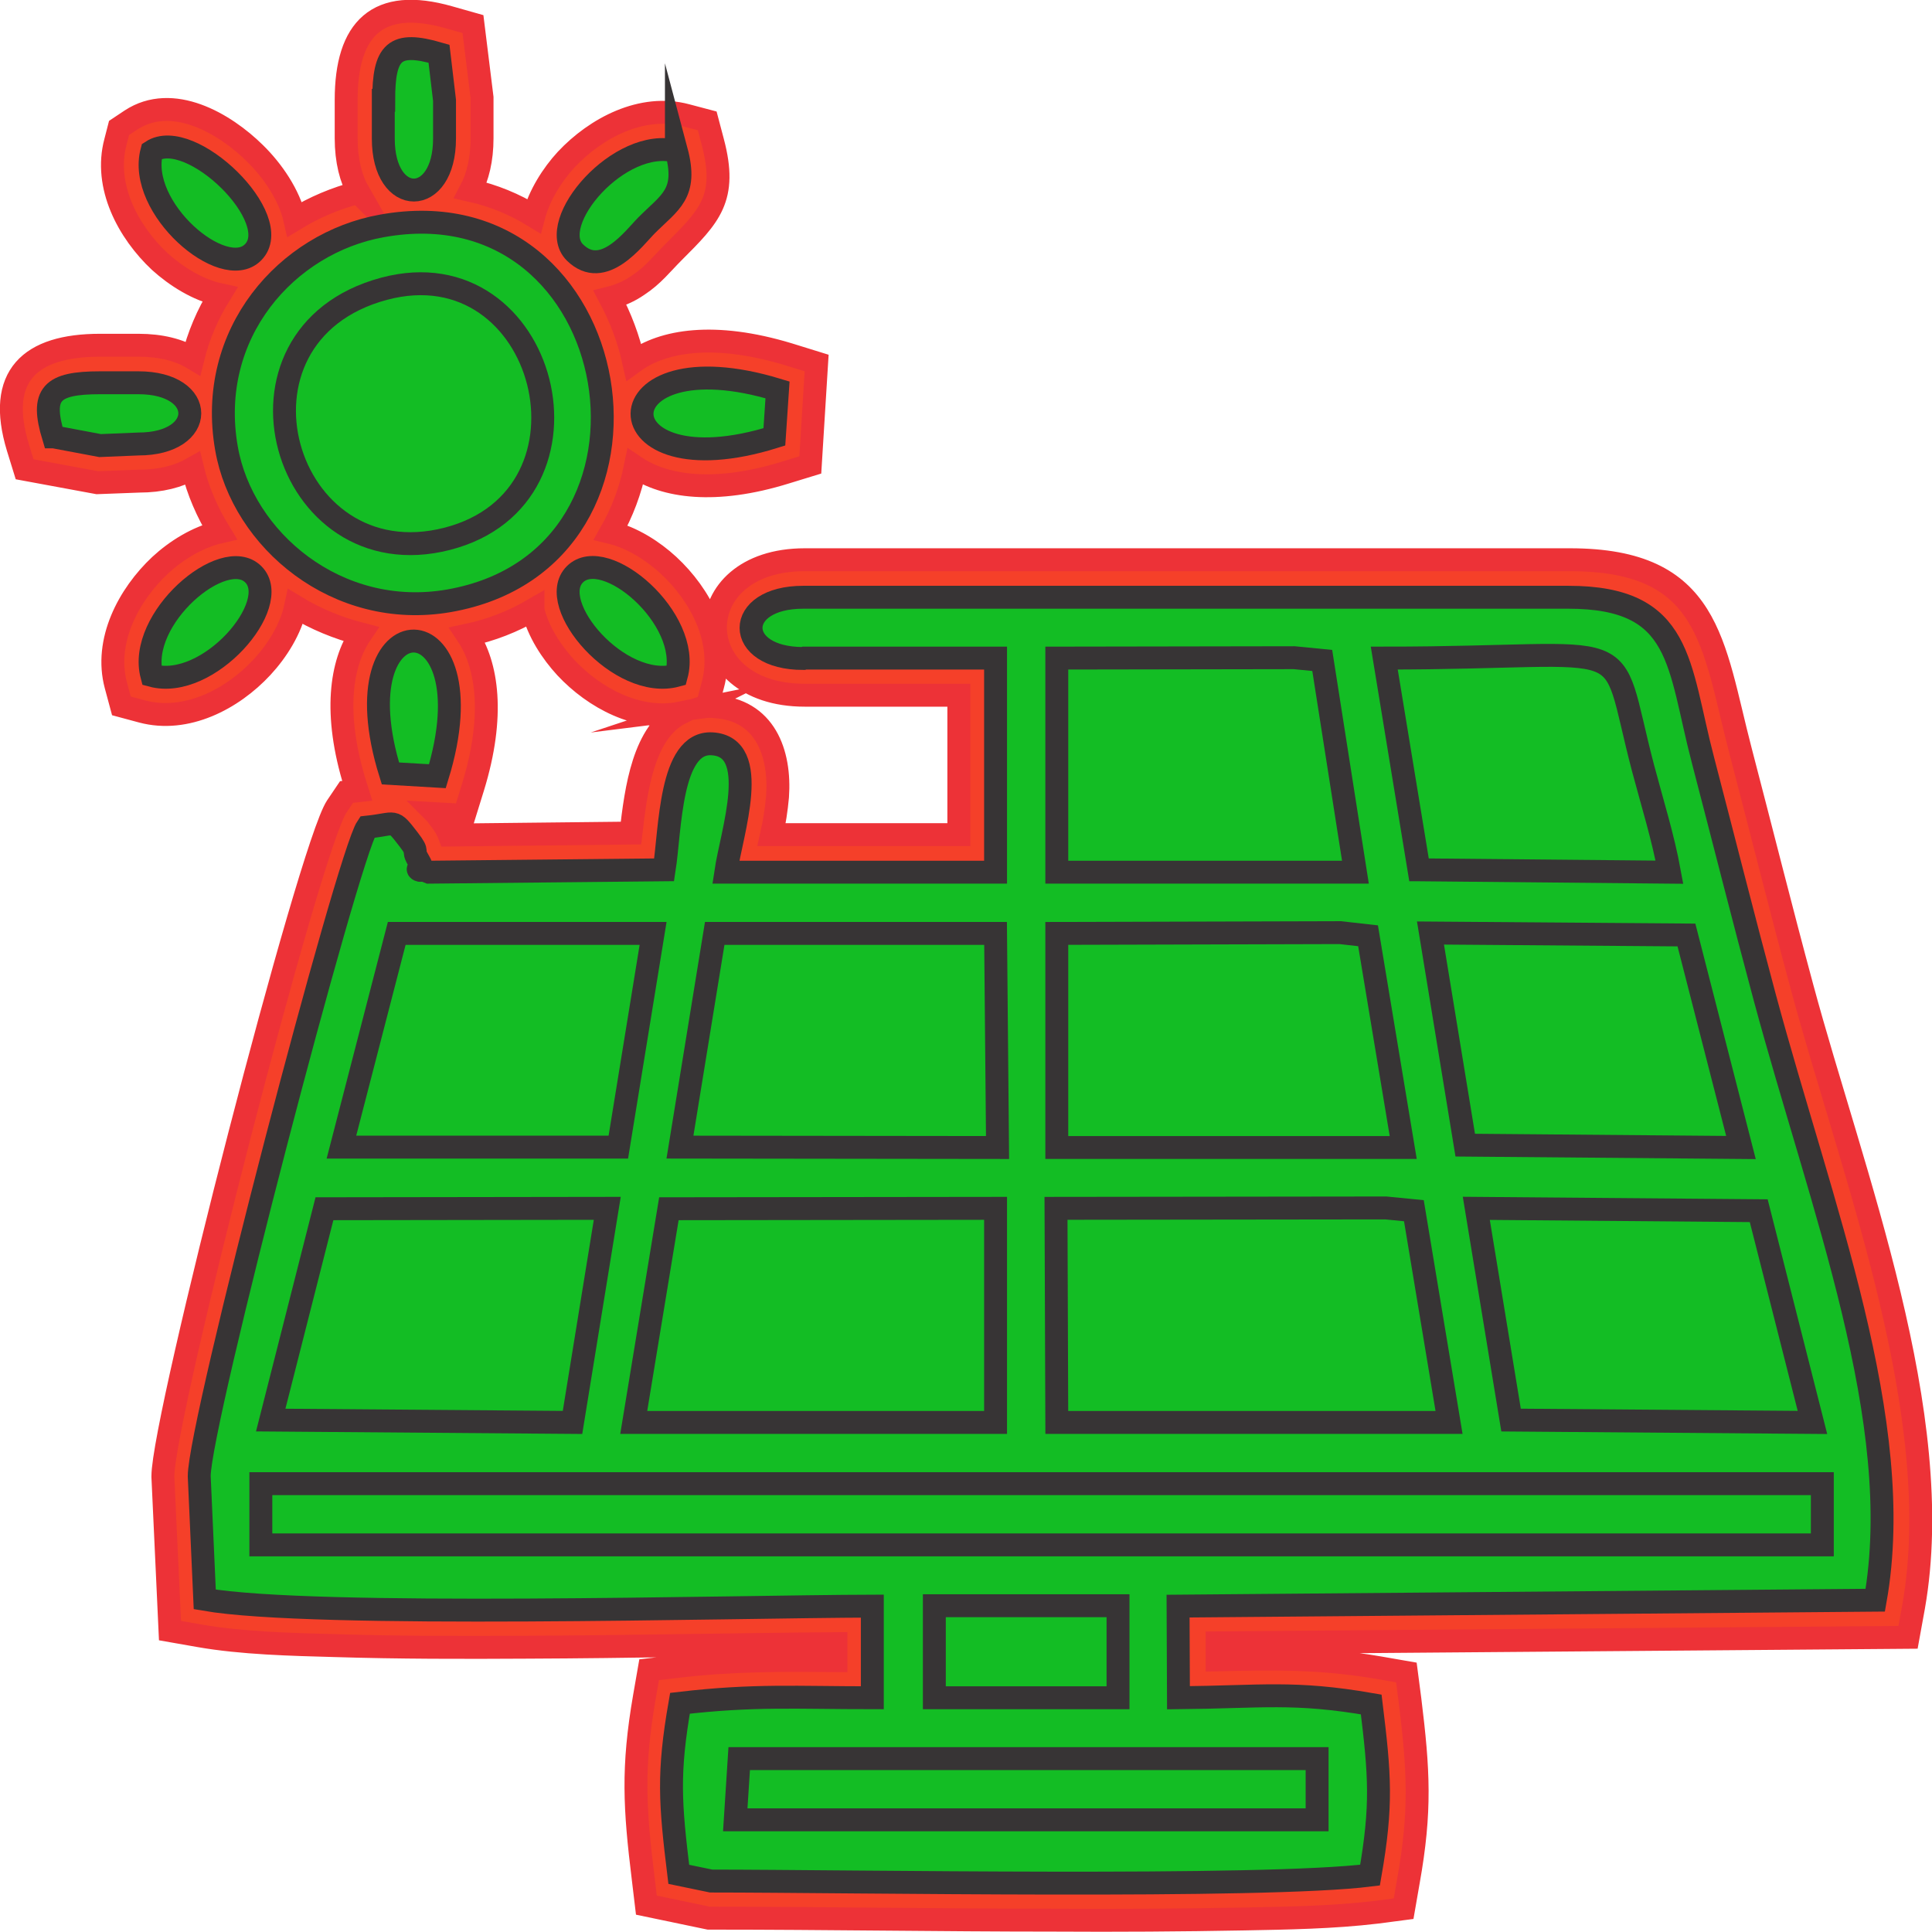
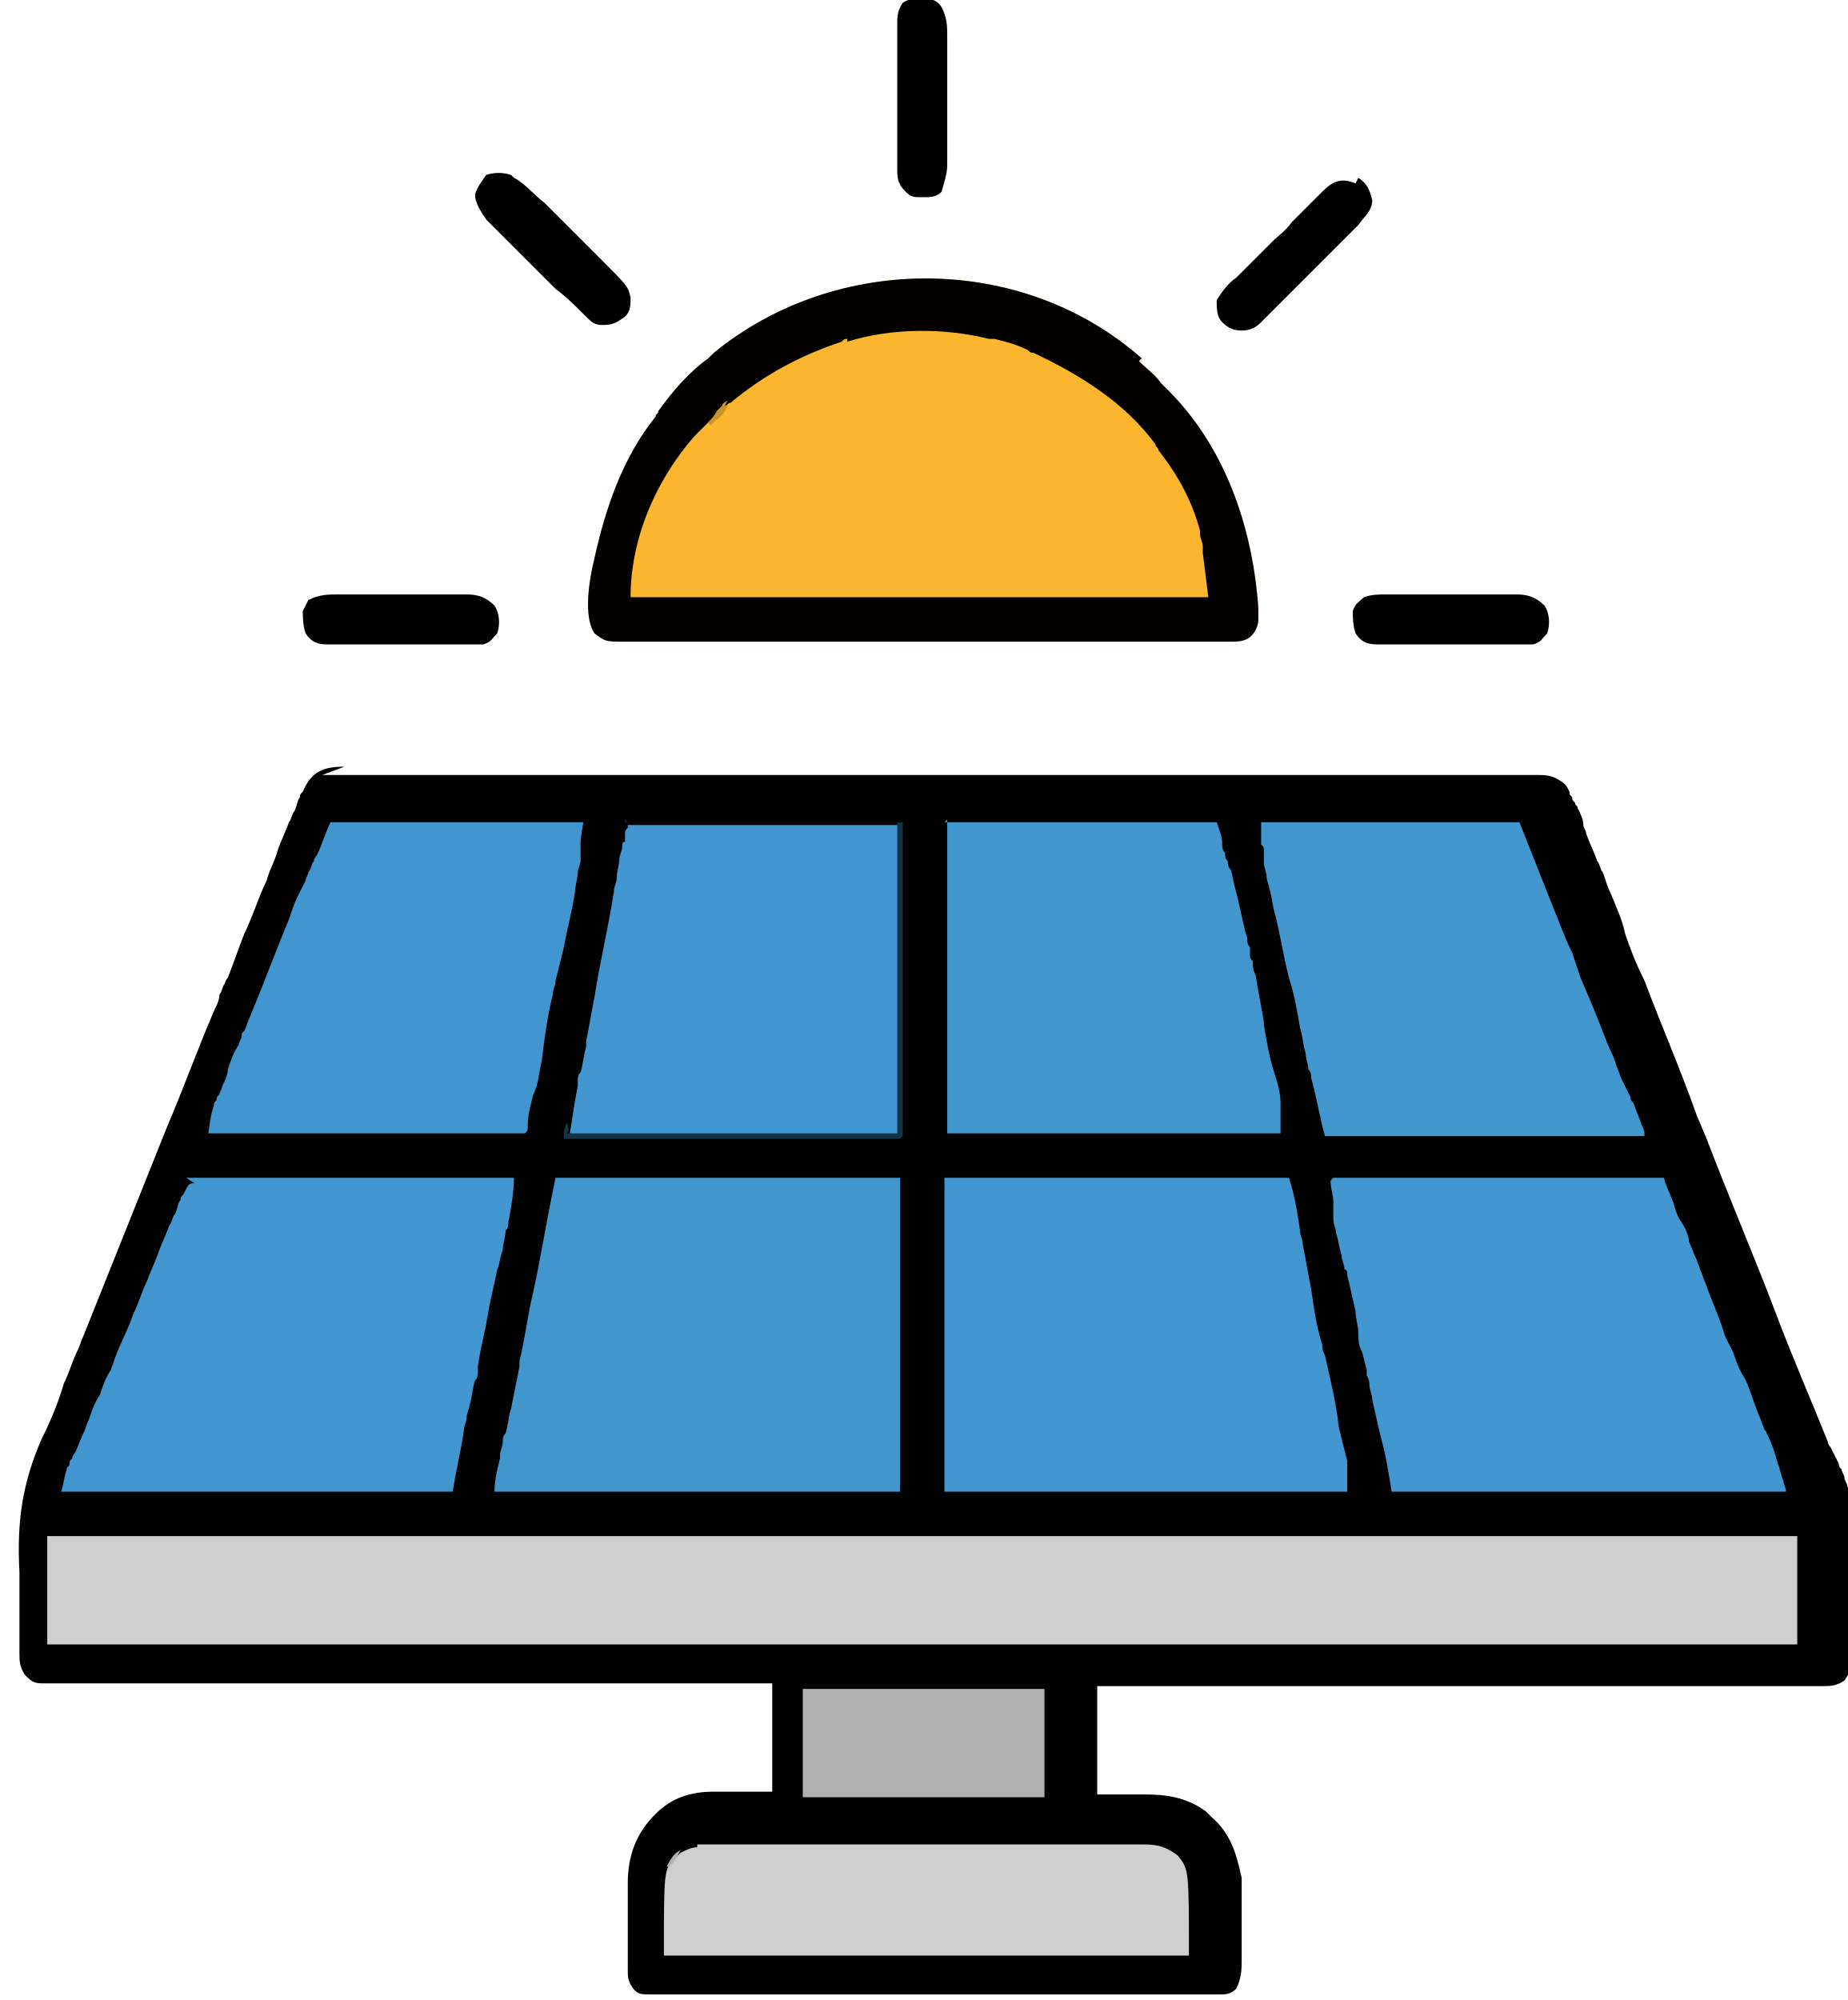
- <svg xmlns="http://www.w3.org/2000/svg" xml:space="preserve" width="16.846mm" height="16.847mm" version="1.1" style="shape-rendering:geometricPrecision; text-rendering:geometricPrecision; image-rendering:optimizeQuality; fill-rule:evenodd; clip-rule:evenodd" viewBox="0 0 48.9 48.91">
+ <svg xmlns="http://www.w3.org/2000/svg" xml:space="preserve" width="10.17mm" height="11.011mm" version="1.1" style="shape-rendering:geometricPrecision; text-rendering:geometricPrecision; image-rendering:optimizeQuality; fill-rule:evenodd; clip-rule:evenodd" viewBox="0 0 6.65 7.2">
  <defs>
    <style type="text/css">
   
-     .str1 {stroke:#373435;stroke-width:0.58;stroke-miterlimit:22.926}
-     .str0 {stroke:#ED3237;stroke-width:0.58;stroke-miterlimit:22.926}
-     .fil1 {fill:#13BD24}
-     .fil0 {fill:#F54029}
+     .fil9 {fill:black;fill-rule:nonzero}
+     .fil0 {fill:#010102;fill-rule:nonzero}
+     .fil7 {fill:#020100;fill-rule:nonzero}
+     .fil10 {fill:#163245;fill-rule:nonzero}
+     .fil3 {fill:#4296CE;fill-rule:nonzero}
+     .fil5 {fill:#4296CF;fill-rule:nonzero}
+     .fil6 {fill:#4297CF;fill-rule:nonzero}
+     .fil4 {fill:#4297D0;fill-rule:nonzero}
+     .fil8 {fill:#B0B0B0;fill-rule:nonzero}
+     .fil12 {fill:#B1B1B1;fill-rule:nonzero}
+     .fil11 {fill:#CD9326;fill-rule:nonzero}
+     .fil2 {fill:#CFCFCF;fill-rule:nonzero}
+     .fil1 {fill:#FBB52E;fill-rule:nonzero}
   
  </style>
  </defs>
  <g id="Camada_x0020_1">
-     <g id="_2550254969808">
-       <path class="fil0 str0" d="M9.08 4.88c-0.2,-0.35 -0.32,-0.81 -0.32,-1.38l0 -0.97c0,-1.8 0.79,-2.61 2.61,-2.09l0.6 0.17 0.23 1.86 0 1.03c0,0.54 -0.11,0.98 -0.29,1.32 0.58,0.13 1.11,0.35 1.6,0.65 0.14,-0.53 0.47,-1.05 0.82,-1.43 0.75,-0.8 1.92,-1.42 3.04,-1.12l0.53 0.14 0.14 0.53c0.38,1.43 -0.08,1.88 -0.99,2.79 -0.31,0.31 -0.52,0.59 -0.9,0.84 -0.23,0.16 -0.47,0.26 -0.71,0.32 0.26,0.49 0.47,1.03 0.6,1.62 0.74,-0.54 2.04,-0.76 3.92,-0.19l0.71 0.22 -0.16 2.58 -0.62 0.19c-1.8,0.56 -3.07,0.36 -3.81,-0.14 -0.12,0.59 -0.33,1.15 -0.62,1.66 0.54,0.13 1.07,0.47 1.46,0.83 0.81,0.75 1.43,1.91 1.12,3.04l-0.14 0.52 -0.06 0.02c0.08,-0.01 0.16,-0.01 0.24,-0 1.28,0.07 1.68,1.17 1.6,2.28 -0.03,0.33 -0.08,0.65 -0.15,0.96l4.74 0 -0 -3.53 -3.9 0c-3.01,0 -3.02,-3.43 0,-3.43l19.37 0c3.56,0 3.61,2.12 4.32,4.84 0.52,1.99 1.02,3.99 1.56,5.99 1.27,4.71 3.68,10.81 2.82,15.68l-0.14 0.77 -17.49 0.14 0 0.43c1.4,-0.03 2.58,-0.06 4.1,0.2l0.69 0.12 0.09 0.69c0.22,1.79 0.28,2.81 -0.04,4.6l-0.12 0.69 -0.69 0.09c-1.08,0.13 -2.26,0.15 -3.35,0.17 -1.6,0.03 -3.21,0.04 -4.82,0.03 -2.87,-0 -5.75,-0.05 -8.63,-0.05l-0.1 0 -1.58 -0.33 -0.08 -0.67c-0.22,-1.79 -0.28,-2.81 0.03,-4.6l0.12 -0.69 0.69 -0.08c1.4,-0.17 2.68,-0.16 4.04,-0.15l0 -0.43c-2.6,0.02 -5.2,0.08 -7.8,0.09 -1.63,0.01 -3.26,0.01 -4.88,-0.04 -1.1,-0.03 -2.36,-0.06 -3.44,-0.25l-0.74 -0.13 -0.18 -3.89 0 -0.02c0,-1.48 3.71,-15.91 4.4,-16.95l0.25 -0.37 0.27 -0.03 -0.05 -0.16c-0.56,-1.8 -0.36,-3.07 0.14,-3.81 -0.58,-0.15 -1.14,-0.38 -1.65,-0.69 -0.12,0.57 -0.47,1.12 -0.85,1.53 -0.75,0.81 -1.92,1.42 -3.04,1.12l-0.52 -0.14 -0.14 -0.52c-0.3,-1.12 0.32,-2.29 1.12,-3.04 0.4,-0.37 0.94,-0.71 1.5,-0.84 -0.3,-0.49 -0.54,-1.03 -0.68,-1.61 -0.35,0.2 -0.8,0.32 -1.35,0.32l-1.06 0.04 -1.84 -0.34 -0.17 -0.55c-0.55,-1.81 0.3,-2.59 2.08,-2.59l0.97 0c0.57,0 1.03,0.12 1.38,0.33 0.14,-0.57 0.37,-1.11 0.68,-1.61 -0.56,-0.12 -1.11,-0.47 -1.52,-0.84 -0.8,-0.75 -1.42,-1.91 -1.12,-3.03l0.09 -0.35 0.3 -0.2c1.05,-0.69 2.37,0.08 3.14,0.84 0.44,0.43 0.87,1.05 1.01,1.67 0.49,-0.3 1.03,-0.53 1.61,-0.68zm4.41 10.56c-0.5,0.29 -1.05,0.51 -1.66,0.64 0.5,0.75 0.7,2.03 0.14,3.85l-0.22 0.71 -0.72 -0.04c0.02,0.02 0.04,0.05 0.06,0.08 0.12,0.15 0.22,0.3 0.28,0.46l4.6 -0.05c0.13,-1.13 0.32,-2.57 1.26,-3.04 -1.08,0.22 -2.19,-0.38 -2.91,-1.15 -0.36,-0.39 -0.7,-0.91 -0.83,-1.45z" />
-     </g>
-     <g id="_2550254968224">
-       <path class="fil1 str1" d="M20.36 16.66l4.84 0 0 5.42 -6.83 0c0.15,-1.01 0.91,-3.18 -0.35,-3.25 -1.07,-0.06 -1.05,2.17 -1.21,3.19l-5.95 0.06c-0.62,-0.26 0.04,0.22 -0.27,-0.3 -0.19,-0.32 0.05,-0.14 -0.25,-0.53 -0.42,-0.54 -0.29,-0.39 -1.05,-0.31 -0.49,0.73 -4.25,15.09 -4.25,16.43l0.14 3.12c2.76,0.48 13.37,0.18 16.9,0.17l0 2.32c-1.93,0 -2.99,-0.08 -4.87,0.14 -0.31,1.78 -0.25,2.52 -0.03,4.33l0.82 0.17c3.46,0 13.98,0.19 16.68,-0.15 0.31,-1.78 0.25,-2.52 0.03,-4.32 -1.96,-0.34 -2.77,-0.19 -4.88,-0.17l-0.01 -2.32 17.65 -0.15c0.8,-4.51 -1.37,-9.96 -2.8,-15.27 -0.53,-1.97 -1.03,-3.96 -1.56,-5.99 -0.64,-2.43 -0.5,-4.13 -3.41,-4.13l-19.37 0c-1.76,0 -1.76,1.55 0,1.55z" />
-       <path class="fil1 str1" d="M9.66 5.72c-2.4,0.43 -4.44,2.72 -3.93,5.63 0.4,2.31 2.8,4.35 5.63,3.86 6.14,-1.07 4.57,-10.63 -1.7,-9.49z" />
-       <polygon class="fil1 str1" points="6.6,39.11 46.13,39.11 46.13,37.56 6.6,37.56 " />
-       <polygon class="fil1 str1" points="26.75,36.01 36.68,36.01 35.79,30.65 35.08,30.58 26.73,30.59 " />
-       <polygon class="fil1 str1" points="16.04,36.01 25.2,36.01 25.2,30.59 16.93,30.6 " />
-       <polygon class="fil1 str1" points="26.75,29.05 35.52,29.05 34.63,23.69 33.92,23.61 26.75,23.63 " />
-       <polygon class="fil1 str1" points="17.21,29.04 25.25,29.05 25.2,23.63 18.09,23.63 " />
-       <polygon class="fil1 str1" points="6.85,35.95 14.49,36.01 15.37,30.59 8.21,30.6 " />
-       <polygon class="fil1 str1" points="38.25,35.95 45.88,36.01 44.52,30.65 37.37,30.59 " />
-       <polygon class="fil1 str1" points="26.75,22.08 34.31,22.08 33.47,16.72 32.76,16.65 26.75,16.66 " />
-       <polygon class="fil1 str1" points="8.64,29.04 15.65,29.04 16.53,23.63 10.04,23.63 " />
-       <polygon class="fil1 str1" points="37.09,28.99 44.07,29.05 42.69,23.67 36.21,23.62 " />
-       <path class="fil1 str1" d="M9.72 7.31c-4.36,1.17 -2.57,7.4 1.6,6.33 4.15,-1.07 2.52,-7.43 -1.6,-6.33z" />
-       <path class="fil1 str1" d="M35.93 22.02l6.33 0.06c-0.16,-0.88 -0.44,-1.77 -0.67,-2.64 -0.93,-3.54 0.07,-2.78 -6.55,-2.78l0.88 5.36z" />
-       <polygon class="fil1 str1" points="18.61,46.07 33.34,46.07 33.34,44.52 18.71,44.52 " />
-       <polygon class="fil1 str1" points="23.65,42.98 28.3,42.98 28.3,40.65 23.65,40.65 " />
-       <path class="fil1 str1" d="M19.6 11.06l0.08 -1.19c-4.56,-1.39 -4.56,2.59 -0.08,1.19z" />
-       <path class="fil1 str1" d="M9.88 19.58l1.19 0.07c1.4,-4.55 -2.59,-4.55 -1.19,-0.07z" />
-       <path class="fil1 str1" d="M17.12 3.83c-1.43,-0.38 -3.32,1.81 -2.57,2.56 0.72,0.71 1.5,-0.37 1.82,-0.69 0.59,-0.59 1.04,-0.79 0.75,-1.88z" />
-       <path class="fil1 str1" d="M3.84 3.83c-0.38,1.43 1.81,3.31 2.56,2.56 0.84,-0.84 -1.58,-3.2 -2.56,-2.56z" />
-       <path class="fil1 str1" d="M1.36 11.06l1.17 0.22 0.97 -0.04c1.73,0 1.74,-1.55 0,-1.55l-0.97 0c-1.24,0 -1.51,0.28 -1.18,1.37z" />
-       <path class="fil1 str1" d="M3.84 17.1c1.43,0.39 3.32,-1.81 2.57,-2.56 -0.75,-0.75 -2.95,1.13 -2.57,2.56z" />
-       <path class="fil1 str1" d="M17.12 17.1c0.39,-1.43 -1.81,-3.32 -2.57,-2.56 -0.75,0.75 1.13,2.95 2.57,2.56z" />
-       <path class="fil1 str1" d="M9.7 2.54l0 0.97c0,1.74 1.55,1.73 1.55,0l0 -0.97 -0.14 -1.18c-1.13,-0.33 -1.4,-0.06 -1.4,1.18z" />
+     <g id="_2763552029216">
+       <path class="fil0" d="M1.16 2.79c0.01,-0 0.02,-0 0.02,-0 0.03,-0 0.05,0 0.08,0 0.02,-0 0.04,-0 0.06,-0 0.04,-0 0.08,-0 0.12,0 0.06,0 0.12,0 0.18,0 0.11,-0 0.21,-0 0.32,0 0.09,0 0.19,0 0.28,0 0.01,0 0.01,0 0.02,0 0.03,0 0.05,0 0.08,0 0.24,-0 0.47,0 0.71,0 0.21,0 0.42,0 0.63,0 0.01,0 0.03,0 0.04,0 0.01,0 0.01,0 0.02,0 0.03,0 0.07,0 0.1,0 0.01,0 0.01,0 0.02,-0 0.18,0 0.35,0 0.53,0 0.02,0 0.04,0 0.06,0 0.01,0 0.03,0 0.04,0 0.09,0 0.17,0 0.26,0 0.11,0 0.22,0 0.34,0 0.06,0 0.12,0 0.18,0 0.04,-0 0.08,0 0.12,0 0.02,0 0.05,0 0.07,0 0.02,-0 0.05,0 0.07,0 0.01,-0 0.01,-0 0.02,-0 0.04,0 0.06,0 0.1,0.03 0.01,0.01 0.01,0.01 0.02,0.03 0,0.01 0,0.01 0.01,0.02 0,0.01 0,0.01 0.01,0.02 0,0.01 0.01,0.01 0.01,0.02 0.01,0.02 0.02,0.04 0.02,0.06 0,0.01 0.01,0.02 0.01,0.03 0.01,0.03 0.03,0.07 0.04,0.1 0.01,0.01 0.01,0.03 0.02,0.04 0.01,0.03 0.02,0.06 0.03,0.08 0.02,0.05 0.04,0.09 0.05,0.14 0.02,0.06 0.04,0.11 0.07,0.17 0.06,0.16 0.13,0.32 0.19,0.49 0.01,0.02 0.02,0.05 0.03,0.07 0.08,0.21 0.17,0.42 0.25,0.63 0.06,0.16 0.13,0.32 0.19,0.47 0,0.01 0.01,0.02 0.01,0.02 0.01,0.02 0.02,0.04 0.03,0.06 0,0.01 0,0.01 0.01,0.02 0,0.01 0.01,0.02 0.01,0.03 0,0.01 0.01,0.02 0.01,0.03 0.03,0.06 0.02,0.13 0.02,0.2 0,0.01 0,0.03 0,0.04 -0,0.03 -0,0.05 -0,0.08 -0,0.03 -0,0.07 -0,0.1 0,0.03 -0,0.05 -0,0.08 -0,0.01 -0,0.03 -0,0.04 0,0.02 -0,0.04 -0,0.05 0,0.01 0,0.01 0,0.02 -0,0.04 -0.01,0.06 -0.03,0.09 -0.03,0.02 -0.05,0.02 -0.08,0.02 -0,0 -0.01,0 -0.01,0 -0.02,0 -0.03,0 -0.05,-0 -0.01,0 -0.02,0 -0.03,0 -0.03,0 -0.06,-0 -0.09,-0 -0.03,-0 -0.07,0 -0.1,0 -0.06,0 -0.11,-0 -0.17,-0 -0.08,-0 -0.16,-0 -0.24,-0 -0.13,-0 -0.26,-0 -0.4,-0 -0.13,-0 -0.26,-0 -0.39,-0 -0.01,0 -0.02,0 -0.02,0 -0.04,0 -0.08,0 -0.12,0 -0.33,-0 -0.66,-0 -0.99,-0 0,0.13 0,0.25 0,0.39 0.08,-0 0.08,-0 0.17,-0 0.08,-0 0.15,0.01 0.22,0.06 0.01,0.01 0.01,0.01 0.02,0.02 0.07,0.06 0.09,0.13 0.11,0.22 0,0.03 0,0.06 0,0.08 0,0.01 0,0.01 0,0.02 0,0.02 0,0.03 0,0.05 0,0.02 0,0.05 0,0.07 0,0.02 0,0.03 0,0.05 0,0.01 0,0.01 0,0.02 -0,0.04 -0,0.07 -0.02,0.11 -0.02,0.02 -0.04,0.02 -0.06,0.02 -0.01,0 -0.01,0 -0.02,0 -0.01,-0 -0.01,-0 -0.02,-0 -0.01,0 -0.02,0 -0.03,0 -0.02,0 -0.05,0 -0.07,0 -0.03,0 -0.05,0 -0.08,0 -0.05,0 -0.1,0 -0.15,0 -0.04,-0 -0.08,0 -0.12,0 -0.01,0 -0.02,0 -0.04,0 -0.01,0 -0.01,0 -0.02,0 -0.11,0 -0.23,0 -0.34,0 -0.1,-0 -0.21,0 -0.31,0 -0.11,0 -0.21,0 -0.32,0 -0.06,-0 -0.12,0 -0.18,0 -0.05,0 -0.1,0 -0.15,0 -0.03,-0 -0.05,-0 -0.08,0 -0.03,0 -0.06,0 -0.08,-0 -0.01,0 -0.02,0 -0.02,0 -0.06,-0 -0.06,-0 -0.08,-0.02 -0.02,-0.03 -0.02,-0.04 -0.02,-0.07 -0,-0.01 -0,-0.02 -0,-0.02 0,-0.01 -0,-0.02 -0,-0.03 -0,-0.01 -0,-0.02 -0,-0.03 -0,-0.02 -0,-0.04 -0,-0.06 -0,-0.02 -0,-0.04 -0,-0.06 -0,-0.03 -0,-0.06 -0,-0.08 -0,-0.01 -0,-0.02 -0,-0.03 0,-0.1 0.03,-0.18 0.1,-0.25 0.06,-0.06 0.13,-0.08 0.21,-0.08 0.01,0 0.01,0 0.02,0 0.02,0 0.04,0 0.06,0 0.04,0 0.09,0 0.13,0 0,-0.13 0,-0.25 0,-0.39 -0.05,0 -0.05,0 -0.1,0 -0.3,0 -0.61,0 -0.91,0 -0.04,0 -0.08,0 -0.12,0 -0.01,0 -0.02,0 -0.02,0 -0.13,0 -0.26,0 -0.39,0 -0.13,0 -0.26,0 -0.4,0 -0.08,0 -0.16,0 -0.24,0 -0.06,0 -0.11,0 -0.17,0 -0.03,0 -0.06,0 -0.1,0 -0.03,0 -0.06,0 -0.09,0 -0.01,0 -0.02,0 -0.03,0 -0.01,0 -0.03,0 -0.04,-0 -0.01,0 -0.01,0 -0.02,0 -0.03,-0 -0.04,-0.01 -0.06,-0.03 -0.02,-0.03 -0.02,-0.05 -0.02,-0.08 -0,-0.01 -0,-0.01 -0,-0.02 -0,-0.06 -0,-0.12 -0,-0.18 -0,-0.03 -0,-0.06 -0,-0.09 -0.01,-0.18 0.01,-0.32 0.08,-0.48 0.03,-0.06 0.06,-0.13 0.08,-0.2 0.02,-0.04 0.03,-0.08 0.05,-0.12 0.01,-0.02 0.01,-0.03 0.02,-0.05 0.1,-0.25 0.2,-0.5 0.3,-0.75 0.06,-0.14 0.11,-0.28 0.17,-0.42 0.01,-0.02 0.02,-0.04 0.02,-0.06 0.01,-0.01 0.01,-0.03 0.02,-0.04 0,-0.01 0.01,-0.02 0.01,-0.02 0.02,-0.05 0.04,-0.11 0.06,-0.16 0.03,-0.06 0.05,-0.13 0.08,-0.19 0.01,-0.04 0.03,-0.07 0.04,-0.11 0.01,-0.03 0.03,-0.07 0.04,-0.1 0.01,-0.01 0.01,-0.03 0.02,-0.04 0.01,-0.02 0.01,-0.04 0.02,-0.05 0,-0.01 0,-0.01 0.01,-0.02 0.03,-0.07 0.07,-0.09 0.15,-0.09z" />
+       <path class="fil1" d="M4.1 1.3c0.03,0.03 0.06,0.05 0.08,0.08 0,0 0.01,0.01 0.01,0.01 0.22,0.21 0.32,0.51 0.34,0.8 0,0.01 0,0.01 0,0.02 0,0.01 0,0.01 0,0.02 -0,0.03 -0.02,0.06 -0.04,0.07 -0.02,0.01 -0.04,0.01 -0.06,0.01 -0.01,0 -0.02,0 -0.02,0 -0.01,0 -0.02,0 -0.03,0 -0.01,0 -0.02,0 -0.03,0 -0.03,0 -0.05,0 -0.08,0 -0.03,0 -0.06,0 -0.08,0 -0.07,0 -0.14,0 -0.2,0 -0.03,0 -0.06,0 -0.1,0 -0.11,0 -0.21,0 -0.32,0 -0.03,0 -0.06,0 -0.08,0 -0.01,0 -0.01,0 -0.02,0 -0.11,0 -0.22,0 -0.33,0 -0.11,0 -0.23,0 -0.34,0 -0.06,0 -0.13,0 -0.19,0 -0.05,0 -0.11,0 -0.16,0 -0.03,0 -0.06,0 -0.08,0 -0.03,0 -0.05,0 -0.08,0 -0.01,0 -0.03,0 -0.04,0 -0.07,-0 -0.07,-0 -0.11,-0.03 -0.04,-0.06 -0.02,-0.19 -0,-0.27 0.04,-0.18 0.1,-0.36 0.22,-0.51 0,-0.01 0.01,-0.01 0.01,-0.02 0.05,-0.07 0.11,-0.14 0.18,-0.19 0.01,-0.01 0.01,-0.01 0.02,-0.02 0.44,-0.36 1.11,-0.36 1.54,0.02z" />
+       <path class="fil2" d="M0.17 5.53c2.08,0 4.16,0 6.3,0 0,0.13 0,0.26 0,0.39 -2.08,0 -4.16,0 -6.3,0 0,-0.13 0,-0.26 0,-0.39z" />
+       <path class="fil3" d="M2 4.24c0.41,0 0.82,0 1.24,0 0,0.37 0,0.75 0,1.13 -0.48,0 -0.96,0 -1.46,0 0,-0.04 0.01,-0.08 0.02,-0.12 0,-0 0,-0.01 0,-0.01 0,-0.02 0.01,-0.03 0.01,-0.05 0,-0.01 0,-0.02 0.01,-0.03 0.01,-0.03 0.01,-0.06 0.02,-0.09 0.01,-0.05 0.02,-0.1 0.03,-0.15 0,-0.01 0,-0.01 0,-0.02 0.02,-0.08 0.03,-0.17 0.05,-0.25 0.03,-0.14 0.05,-0.27 0.08,-0.41z" />
+       <path class="fil4" d="M3.4 4.24c0.41,0 0.82,0 1.24,0 0.02,0.06 0.03,0.12 0.04,0.19 0,0.02 0.01,0.03 0.01,0.05 0.01,0.05 0.02,0.11 0.03,0.16 0.01,0.07 0.02,0.14 0.04,0.2 0,0.01 0,0.02 0.01,0.04 0.02,0.09 0.04,0.17 0.05,0.26 0.01,0.04 0.02,0.08 0.03,0.12 0,0.01 0,0.01 0,0.02 0,0.01 0,0.01 0,0.02 0,0.01 0,0.01 0,0.01 0,0.02 0,0.04 0,0.06 -0.48,0 -0.96,0 -1.45,0 0,-0.37 0,-0.74 0,-1.12z" />
+       <path class="fil4" d="M4.8 4.24c0.39,0 0.79,0 1.19,0 0.01,0.04 0.03,0.07 0.04,0.11 0.01,0.03 0.01,0.03 0.03,0.06 0.01,0.02 0.02,0.04 0.02,0.06 0.01,0.02 0.02,0.05 0.03,0.07 0,0.01 0.01,0.02 0.01,0.03 0.01,0.02 0.01,0.03 0.02,0.05 0.02,0.06 0.05,0.12 0.07,0.19 0.01,0.02 0.02,0.04 0.03,0.06 0.01,0.03 0.02,0.06 0.04,0.09 0.02,0.04 0.03,0.08 0.05,0.13 0.01,0.02 0.01,0.03 0.02,0.05 0,0.01 0.01,0.01 0.01,0.02 0.02,0.04 0.03,0.07 0.04,0.11 0.01,0.02 0.01,0.04 0.02,0.06 0,0.01 0.01,0.03 0.01,0.04 -0.47,0 -0.94,0 -1.42,0 -0.01,-0.06 -0.02,-0.13 -0.04,-0.2 -0.01,-0.04 -0.02,-0.09 -0.03,-0.13 -0,-0.02 -0.01,-0.04 -0.01,-0.05 -0,-0.01 -0,-0.02 -0.01,-0.04 -0,-0.01 -0,-0.01 -0,-0.02 -0.01,-0.03 -0.01,-0.05 -0.02,-0.07 -0.01,-0.02 -0.01,-0.04 -0.01,-0.06 -0,-0.03 -0.01,-0.05 -0.01,-0.08 -0.01,-0.04 -0.02,-0.09 -0.03,-0.13 -0,-0.01 -0,-0.02 -0.01,-0.02 -0,-0.02 -0.01,-0.03 -0.01,-0.05 -0.01,-0.03 -0.01,-0.05 -0.02,-0.08 -0,-0.02 -0.01,-0.03 -0.01,-0.05 -0,-0.01 -0,-0.02 -0,-0.02 -0,-0.01 -0,-0.01 -0,-0.02 -0,-0.01 -0,-0.01 -0,-0.02 -0,-0.03 -0.01,-0.05 -0.01,-0.08z" />
+       <path class="fil4" d="M0.67 4.24c0.01,0 0.02,0 0.03,0 0,0 0.01,0 0.01,0 0.02,0 0.03,0 0.05,0 0.01,0 0.02,0 0.04,0 0.03,0 0.06,0 0.1,0 0.03,0 0.07,0 0.1,0 0.06,0 0.13,0 0.19,0 0.07,0 0.14,0 0.22,0 0.15,0 0.29,0 0.44,0 -0,0.05 -0.01,0.11 -0.02,0.16 -0,0.01 -0,0.02 -0.01,0.03 -0,0.02 -0.01,0.05 -0.01,0.07 -0.01,0.02 -0.01,0.05 -0.02,0.07 -0.01,0.05 -0.02,0.09 -0.03,0.14 -0.01,0.07 -0.03,0.14 -0.04,0.21 -0,0.01 -0,0.01 -0,0.02 -0,0.01 -0,0.02 -0.01,0.03 -0.01,0.03 -0.01,0.06 -0.02,0.09 -0,0.01 -0.01,0.03 -0.01,0.04 -0,0.02 -0.01,0.03 -0.01,0.05 -0.01,0.07 -0.03,0.15 -0.04,0.22 -0.47,0 -0.93,0 -1.41,0 0.01,-0.03 0.01,-0.05 0.02,-0.08 0,-0.01 0.01,-0.01 0.01,-0.02 0,-0.01 0,-0.01 0.01,-0.02 0,-0.01 0.01,-0.02 0.01,-0.02 0.01,-0.02 0.02,-0.05 0.03,-0.07 0.01,-0.02 0.01,-0.03 0.02,-0.05 0.01,-0.03 0.02,-0.06 0.04,-0.09 0.01,-0.03 0.02,-0.06 0.04,-0.09 0,-0.01 0.01,-0.02 0.01,-0.03 0.02,-0.06 0.05,-0.11 0.07,-0.17 0.02,-0.04 0.03,-0.08 0.05,-0.12 0.01,-0.03 0.03,-0.07 0.04,-0.1 0.01,-0.03 0.03,-0.07 0.04,-0.1 0.01,-0.01 0.01,-0.03 0.02,-0.04 0.01,-0.02 0.01,-0.04 0.02,-0.05 0,-0.01 0,-0.01 0.01,-0.02 0.02,-0.04 0.02,-0.04 0.04,-0.04z" />
+       <path class="fil3" d="M3.4 2.96c0.32,0 0.64,0 0.98,0 0.01,0.03 0.02,0.05 0.02,0.08 0,0.01 0,0.02 0.01,0.03 0,0.01 0,0.02 0.01,0.03 0,0.01 0,0.02 0.01,0.03 0.01,0.03 0.01,0.05 0.02,0.08 0.01,0.04 0.02,0.09 0.03,0.13 0,0.01 0.01,0.03 0.01,0.04 0,0.01 0,0.02 0.01,0.03 0,0.01 0,0.02 0,0.02 0,0.02 0,0.02 0.01,0.03 0,0.02 0,0.03 0.01,0.05 0.01,0.06 0.02,0.11 0.03,0.17 0,0 0,0.01 0,0.01 0.01,0.06 0.02,0.12 0.04,0.18 0.01,0.03 0.02,0.07 0.02,0.1 0,0.01 0,0.01 0,0.02 0,0.01 0,0.01 0,0.02 0,0 0,0.01 0,0.01 0,0.02 0,0.04 0,0.06 -0.4,0 -0.79,0 -1.2,0 0,-0.37 0,-0.75 0,-1.13z" />
+       <path class="fil4" d="M2.26 2.97c0.32,0 0.64,0 0.98,0 0,0.37 0,0.74 0,1.12 -0.39,0 -0.79,0 -1.19,0 0.02,-0.13 0.02,-0.13 0.03,-0.18 0,-0.01 0,-0.01 0,-0.02 0,-0.01 0,-0.02 0.01,-0.03 0.01,-0.03 0.01,-0.06 0.02,-0.09 0,-0.01 0,-0.01 0,-0.02 0.01,-0.05 0.02,-0.11 0.03,-0.16 0.02,-0.13 0.05,-0.25 0.07,-0.38 0,-0.02 0.01,-0.03 0.01,-0.05 0,-0.02 0.01,-0.05 0.01,-0.07 0,-0.01 0.01,-0.03 0.01,-0.04 0,-0.01 0,-0.02 0.01,-0.02 0,-0.01 0,-0.01 0,-0.02 0,-0.02 0,-0.02 0.01,-0.03z" />
+       <path class="fil5" d="M1.16 2.96c0.31,0 0.62,0 0.94,0 -0.01,0.06 -0.01,0.06 -0.01,0.08 -0,0.01 -0,0.01 -0,0.02 -0,0.01 -0,0.01 -0,0.02 -0,0.01 -0,0.01 -0,0.02 -0,0.01 -0.01,0.03 -0.01,0.04 -0,0.02 -0.01,0.05 -0.01,0.07 -0.01,0.07 -0.03,0.14 -0.04,0.2 -0.01,0.04 -0.02,0.08 -0.03,0.12 -0,0.02 -0.01,0.03 -0.01,0.05 -0.02,0.08 -0.03,0.16 -0.04,0.24 -0.01,0.04 -0.01,0.08 -0.03,0.12 -0.01,0.04 -0.02,0.07 -0.02,0.11 -0,0.02 -0,0.02 -0.01,0.03 -0.38,0 -0.76,0 -1.14,0 0.01,-0.07 0.01,-0.07 0.02,-0.1 0,-0.01 0,-0.01 0.01,-0.02 0,-0.01 0,-0.01 0.01,-0.02 0,-0.01 0.01,-0.02 0.01,-0.03 0.01,-0.02 0.02,-0.04 0.02,-0.06 0.01,-0.03 0.02,-0.06 0.04,-0.09 0,-0.01 0.01,-0.02 0.01,-0.03 0,-0.01 0,-0.01 0.01,-0.02 0.01,-0.02 0.01,-0.03 0.02,-0.05 0.05,-0.12 0.09,-0.23 0.14,-0.35 0.01,-0.03 0.02,-0.06 0.03,-0.08 0.01,-0.02 0.02,-0.04 0.03,-0.06 0,-0.01 0.01,-0.02 0.01,-0.03 0.01,-0.01 0.01,-0.03 0.02,-0.04 0,-0.01 0.01,-0.02 0.01,-0.02 0.02,-0.04 0.03,-0.08 0.05,-0.12z" />
+       <path class="fil6" d="M4.54 2.96c0.31,0 0.62,0 0.93,0 0.17,0.43 0.17,0.43 0.19,0.47 0.01,0.03 0.02,0.06 0.03,0.09 0.03,0.07 0.06,0.14 0.09,0.22 0.01,0.03 0.03,0.06 0.04,0.1 0.01,0.02 0.01,0.03 0.02,0.05 0.01,0.02 0.02,0.04 0.03,0.06 0,0.01 0,0.01 0.01,0.02 0.01,0.03 0.02,0.05 0.03,0.08 0.01,0.02 0.01,0.02 0.01,0.04 -0.38,0 -0.76,0 -1.15,0 -0.02,-0.07 -0.03,-0.14 -0.05,-0.21 -0,-0.01 -0,-0.02 -0.01,-0.03 -0,-0.02 -0.01,-0.04 -0.01,-0.06 -0.01,-0.03 -0.01,-0.06 -0.02,-0.09 -0.01,-0.06 -0.02,-0.12 -0.04,-0.18 -0.02,-0.08 -0.03,-0.15 -0.05,-0.23 -0.01,-0.03 -0.01,-0.06 -0.02,-0.09 -0,-0.01 -0.01,-0.03 -0.01,-0.04 -0,-0.02 -0.01,-0.04 -0.01,-0.05 -0,-0.01 -0,-0.01 -0,-0.02 -0,-0.01 -0,-0.01 -0,-0.02 -0,-0.02 -0,-0.02 -0.01,-0.03 0,-0.02 0,-0.04 0,-0.06z" />
+       <path class="fil7" d="M4.1 1.3c0.03,0.03 0.06,0.05 0.08,0.08 0,0 0.01,0.01 0.01,0.01 0.22,0.21 0.32,0.51 0.34,0.8 0,0.01 0,0.01 0,0.02 0,0.01 0,0.01 0,0.02 -0,0.03 -0.02,0.06 -0.04,0.07 -0.02,0.01 -0.04,0.01 -0.06,0.01 -0.01,0 -0.02,0 -0.02,0 -0.01,0 -0.02,0 -0.03,0 -0.01,0 -0.02,0 -0.03,0 -0.03,0 -0.05,0 -0.08,0 -0.03,0 -0.06,0 -0.08,0 -0.07,0 -0.14,0 -0.2,0 -0.03,0 -0.06,0 -0.1,0 -0.11,0 -0.21,0 -0.32,0 -0.03,0 -0.06,0 -0.08,0 -0.01,0 -0.01,0 -0.02,0 -0.11,0 -0.22,0 -0.33,0 -0.11,0 -0.23,0 -0.34,0 -0.06,0 -0.13,0 -0.19,0 -0.05,0 -0.11,0 -0.16,0 -0.03,0 -0.06,0 -0.08,0 -0.03,0 -0.05,0 -0.08,0 -0.01,0 -0.03,0 -0.04,0 -0.07,-0 -0.07,-0 -0.11,-0.03 -0.04,-0.06 -0.02,-0.19 -0,-0.27 0.04,-0.18 0.1,-0.36 0.22,-0.51 0,-0.01 0.01,-0.01 0.01,-0.02 0.05,-0.07 0.11,-0.14 0.18,-0.19 0.01,-0.01 0.01,-0.01 0.02,-0.02 0.44,-0.36 1.11,-0.36 1.54,0.02zm-1.05 -0.08c-0.01,0 -0.01,0 -0.02,0.01 -0.15,0.05 -0.28,0.12 -0.4,0.22 -0.01,0 -0.01,0.01 -0.02,0.01 -0.03,0.03 -0.06,0.06 -0.09,0.09 -0.01,0.01 -0.01,0.01 -0.02,0.02 -0.14,0.16 -0.23,0.37 -0.23,0.58 0.69,0 1.37,0 2.08,0 -0.01,-0.08 -0.01,-0.08 -0.02,-0.16 -0,-0.01 -0,-0.01 -0,-0.02 -0,-0.02 -0.01,-0.03 -0.01,-0.05 -0,-0.01 -0,-0.01 -0,-0.01 -0.03,-0.11 -0.08,-0.2 -0.15,-0.29 -0,-0.01 -0.01,-0.01 -0.01,-0.02 -0.11,-0.15 -0.27,-0.25 -0.44,-0.33 -0.01,-0 -0.01,-0 -0.02,-0.01 -0.04,-0.02 -0.08,-0.03 -0.12,-0.04 -0.01,-0 -0.01,-0 -0.02,-0 -0.16,-0.04 -0.35,-0.04 -0.51,0.01z" />
+       <path class="fil2" d="M2.51 6.64c0.01,-0 0.01,-0 0.02,-0 0.01,0 0.01,0 0.02,0 0.01,0 0.01,-0 0.02,-0 0.02,-0 0.05,-0 0.07,-0 0.02,-0 0.03,-0 0.05,-0 0.05,-0 0.11,-0 0.16,-0 0.02,0 0.04,-0 0.06,-0 0.08,-0 0.15,-0 0.23,-0 0.02,0 0.04,-0 0.06,-0 0.01,0 0.01,0 0.02,0 0.08,-0 0.16,-0 0.24,-0 0.08,-0 0.17,-0 0.25,-0 0.05,-0 0.09,-0 0.14,-0 0.04,-0 0.09,-0 0.13,-0 0.02,0 0.03,-0 0.05,-0 0.02,-0 0.04,-0 0.07,0 0.01,-0 0.01,-0 0.02,-0 0.05,0 0.08,0.01 0.12,0.04 0.04,0.05 0.04,0.05 0.04,0.36 -0.62,0 -1.25,0 -1.89,0 0,-0.31 0,-0.31 0.04,-0.35 0,-0 0.01,-0.01 0.01,-0.01 0,-0 0.01,-0.01 0.01,-0.01 0.02,-0.01 0.04,-0.02 0.06,-0.02z" />
+       <path class="fil8" d="M2.89 6.08c0.29,0 0.57,0 0.87,0 0,0.13 0,0.26 0,0.39 -0.29,0 -0.57,0 -0.87,0 0,-0.13 0,-0.26 0,-0.39z" />
+       <path class="fil9" d="M1.85 0.64c0.04,0.02 0.07,0.06 0.11,0.09 0.01,0.01 0.02,0.02 0.02,0.02 0.02,0.02 0.03,0.03 0.05,0.05 0.02,0.02 0.04,0.04 0.06,0.06 0.02,0.02 0.03,0.03 0.05,0.05 0.01,0.01 0.01,0.01 0.02,0.02 0.1,0.1 0.1,0.1 0.11,0.14 -0,0.03 -0,0.05 -0.02,0.07 -0.03,0.02 -0.04,0.03 -0.08,0.03 -0.03,-0 -0.04,-0.01 -0.06,-0.03 -0,-0 -0.01,-0.01 -0.01,-0.01 -0.03,-0.03 -0.06,-0.06 -0.1,-0.09 -0,-0 -0.01,-0.01 -0.01,-0.01 -0.02,-0.02 -0.04,-0.04 -0.06,-0.06 -0.02,-0.02 -0.04,-0.04 -0.06,-0.06 -0.02,-0.02 -0.03,-0.03 -0.05,-0.05 -0.01,-0.01 -0.01,-0.01 -0.02,-0.02 -0.01,-0.01 -0.02,-0.02 -0.03,-0.03 -0.01,-0.01 -0.01,-0.01 -0.02,-0.02 -0.02,-0.03 -0.04,-0.06 -0.04,-0.09 0.01,-0.03 0.02,-0.04 0.04,-0.07 0.03,-0.01 0.06,-0.01 0.09,0z" />
+       <path class="fil9" d="M4.99 2.14c0.01,-0 0.01,-0 0.02,-0 0.02,-0 0.03,-0 0.05,0 0.01,0 0.02,0 0.04,-0 0.03,0 0.05,0 0.08,0 0.03,0 0.07,0 0.1,-0 0.03,-0 0.05,-0 0.08,0 0.01,0 0.02,0 0.04,-0 0.02,-0 0.03,0 0.05,0 0,0 0.01,-0 0.01,-0 0.04,0 0.07,0.01 0.1,0.04 0.02,0.03 0.02,0.07 0.01,0.1 -0.02,0.02 -0.02,0.03 -0.05,0.04 -0.02,0 -0.04,0 -0.06,0 -0.01,0 -0.01,0 -0.02,0 -0.02,0 -0.04,0 -0.06,0 -0.01,0 -0.03,0 -0.04,0 -0.03,0 -0.06,0 -0.08,0 -0.04,-0 -0.07,0 -0.11,0 -0.03,0 -0.05,0 -0.08,0 -0.01,0 -0.03,0 -0.04,0 -0.02,0 -0.04,0 -0.05,-0 -0.01,0 -0.01,0 -0.02,0 -0.04,-0 -0.06,-0.01 -0.08,-0.04 -0.01,-0.03 -0.01,-0.06 -0.01,-0.08 0.01,-0.03 0.02,-0.03 0.04,-0.05 0.03,-0.01 0.05,-0.01 0.08,-0.01z" />
+       <path class="fil9" d="M1.22 2.14c0.01,0 0.01,-0 0.02,-0 0.02,-0 0.03,-0 0.05,0 0.01,0 0.02,0 0.04,-0 0.03,0 0.05,0 0.08,0 0.03,0 0.06,0 0.1,-0 0.02,-0 0.05,-0 0.07,0 0.01,0 0.02,0 0.04,-0 0.02,-0 0.03,0 0.05,0 0.01,-0 0.01,-0 0.01,-0 0.04,0 0.07,0.01 0.1,0.04 0.02,0.03 0.02,0.07 0.01,0.1 -0.02,0.02 -0.02,0.03 -0.05,0.04 -0.02,0 -0.04,0 -0.06,0 -0.01,0 -0.01,0 -0.02,0 -0.02,0 -0.04,0 -0.06,0 -0.01,0 -0.03,0 -0.04,0 -0.03,0 -0.06,0 -0.08,0 -0.04,-0 -0.07,0 -0.11,0 -0.03,0 -0.05,0 -0.08,0 -0.01,0 -0.03,0 -0.04,0 -0.02,0 -0.04,0 -0.05,-0 -0.01,0 -0.01,0 -0.02,0 -0.04,-0 -0.06,-0.01 -0.08,-0.04 -0.01,-0.03 -0.01,-0.06 -0.01,-0.08 0.01,-0.02 0.01,-0.02 0.02,-0.04 0.04,-0.02 0.07,-0.02 0.11,-0.02z" />
+       <path class="fil9" d="M3.36 0c0.02,0.01 0.03,0.02 0.04,0.05 0.01,0.03 0.01,0.05 0.01,0.08 0,0.01 0,0.01 0,0.02 0,0.02 0,0.03 0,0.05 0,0.01 0,0.02 0,0.04 0,0.03 0,0.05 0,0.08 -0,0.03 0,0.06 0,0.1 0,0.02 0,0.05 0,0.07 0,0.01 0,0.02 0,0.04 0,0.02 0,0.03 -0,0.05 0,0.01 0,0.01 0,0.01 -0,0.04 -0.01,0.06 -0.02,0.1 -0.02,0.02 -0.04,0.02 -0.07,0.02 -0.03,-0 -0.04,-0 -0.06,-0.02 -0.03,-0.03 -0.03,-0.05 -0.03,-0.09 0,-0.01 -0,-0.01 -0,-0.02 -0,-0.02 -0,-0.04 -0,-0.06 -0,-0.01 -0,-0.03 -0,-0.04 -0,-0.03 -0,-0.06 -0,-0.08 -0,-0.04 -0,-0.07 -0,-0.11 -0,-0.03 -0,-0.05 -0,-0.08 0,-0.01 -0,-0.03 -0,-0.04 -0,-0.02 -0,-0.04 -0,-0.06 -0,-0.01 -0,-0.01 -0,-0.02 0,-0.03 0,-0.05 0.02,-0.08 0.03,-0.02 0.07,-0.02 0.11,-0.01z" />
+       <path class="fil9" d="M4.89 0.64c0.03,0.02 0.04,0.04 0.05,0.08 0,0.04 -0.03,0.06 -0.05,0.09 -0.01,0.01 -0.01,0.01 -0.02,0.02 -0,0 -0.01,0.01 -0.01,0.01 -0.01,0.01 -0.02,0.02 -0.04,0.04 -0.01,0.01 -0.02,0.02 -0.03,0.03 -0.02,0.02 -0.04,0.04 -0.05,0.05 -0.02,0.02 -0.05,0.05 -0.07,0.07 -0.02,0.02 -0.04,0.04 -0.05,0.05 -0.01,0.01 -0.02,0.02 -0.03,0.03 -0.01,0.01 -0.02,0.02 -0.04,0.04 -0,0 -0.01,0.01 -0.01,0.01 -0.02,0.02 -0.04,0.03 -0.07,0.03 -0.03,-0 -0.05,-0.01 -0.07,-0.03 -0.02,-0.02 -0.02,-0.05 -0.02,-0.08 0.02,-0.03 0.04,-0.06 0.07,-0.08 0,-0 0.01,-0.01 0.01,-0.01 0.01,-0.01 0.02,-0.02 0.04,-0.04 0.01,-0.01 0.02,-0.02 0.03,-0.03 0.02,-0.02 0.04,-0.04 0.05,-0.05 0.02,-0.02 0.05,-0.04 0.07,-0.07 0.02,-0.02 0.03,-0.03 0.05,-0.05 0.01,-0.01 0.02,-0.02 0.02,-0.02 0.01,-0.01 0.02,-0.02 0.03,-0.03 0,-0 0.01,-0.01 0.01,-0.01 0.04,-0.04 0.07,-0.05 0.12,-0.03z" />
+       <path class="fil10" d="M2.26 2.96c0.33,0 0.65,0 0.99,0 0,0.28 0,0.28 0,0.4 0,0.08 0,0.16 0,0.25 0,0.06 0,0.12 0,0.18 0,0.03 0,0.06 0,0.09 0,0.03 0,0.06 0,0.09 0,0.01 0,0.02 0,0.03 0,0.01 0,0.03 0,0.04 0,0.01 0,0.01 0,0.03 -0,0.02 -0,0.02 -0.01,0.03 -0.02,0 -0.03,0 -0.05,0 -0,0 -0.01,0 -0.01,0 -0.02,0 -0.03,-0 -0.05,-0 -0.01,0 -0.02,0 -0.04,0 -0.03,0 -0.06,-0 -0.1,-0 -0.03,0 -0.07,0 -0.1,-0 -0.06,0 -0.13,-0 -0.19,-0 -0.07,-0 -0.15,-0 -0.22,-0 -0.15,-0 -0.3,-0 -0.45,-0 0,-0.03 0,-0.03 0.01,-0.06 0.01,0.03 0.01,0.03 0,0.04 0.39,0 0.79,0 1.19,0 0,-0.37 0,-0.74 0,-1.12 -0.32,0 -0.64,0 -0.98,0 0,-0 0,-0 0,-0.01z" />
+       <path class="fil11" d="M2.61 1.46c0,0 0.01,0 0.01,0 -0.01,0.02 -0.02,0.04 -0.04,0.05 -0.01,0.01 -0.01,0.01 -0.01,0.01 -0,0 -0.01,0.01 -0.01,0.01 -0,-0 -0.01,-0 -0.01,-0.01 0.01,-0.01 0.02,-0.02 0.03,-0.04 0.01,-0.01 0.01,-0.01 0.02,-0.02 0,-0.01 0.01,-0.01 0.02,-0.02z" />
+       <path class="fil12" d="M2.45 6.66c-0.01,0.02 -0.02,0.04 -0.04,0.06 -0,0 -0.01,0 -0.01,0 0.01,-0.02 0.03,-0.06 0.06,-0.06z" />
    </g>
  </g>
</svg>
